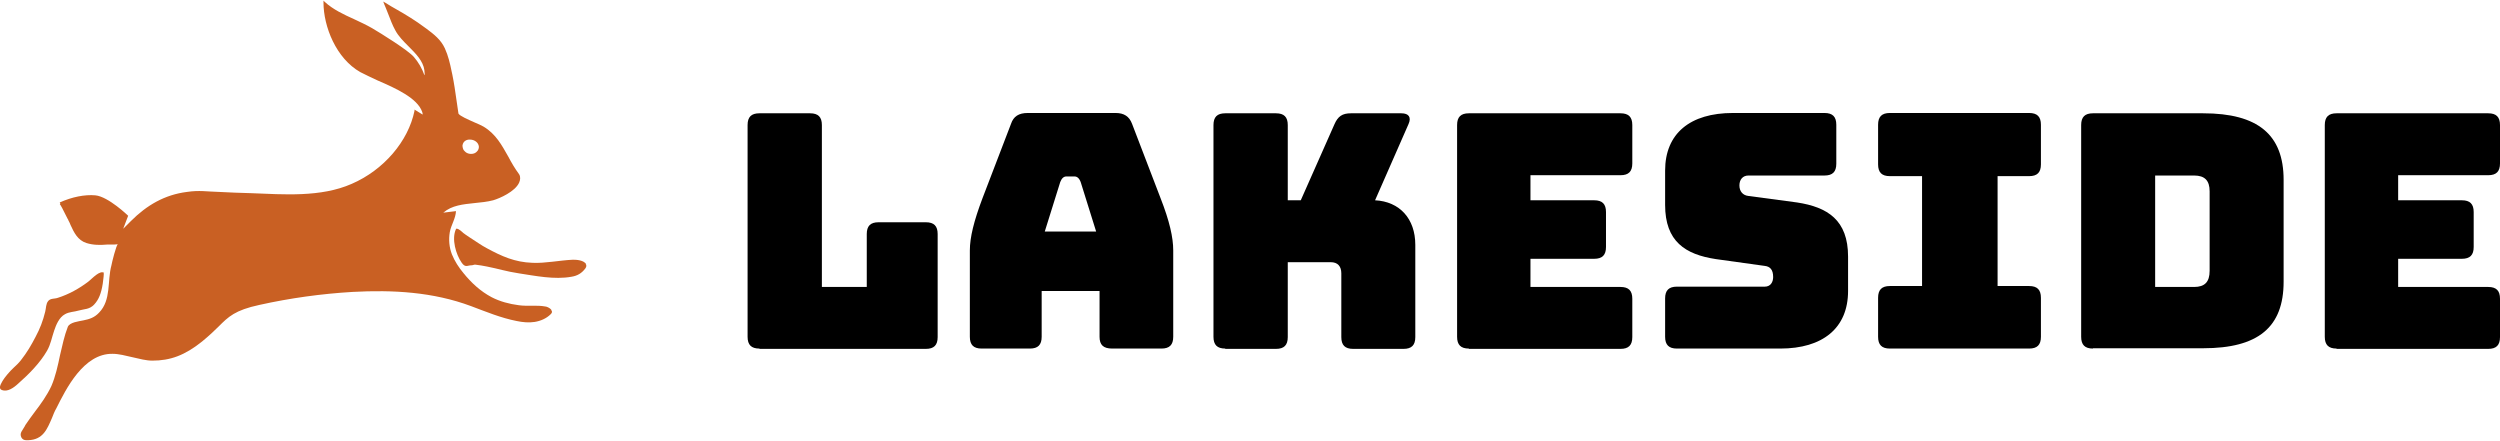
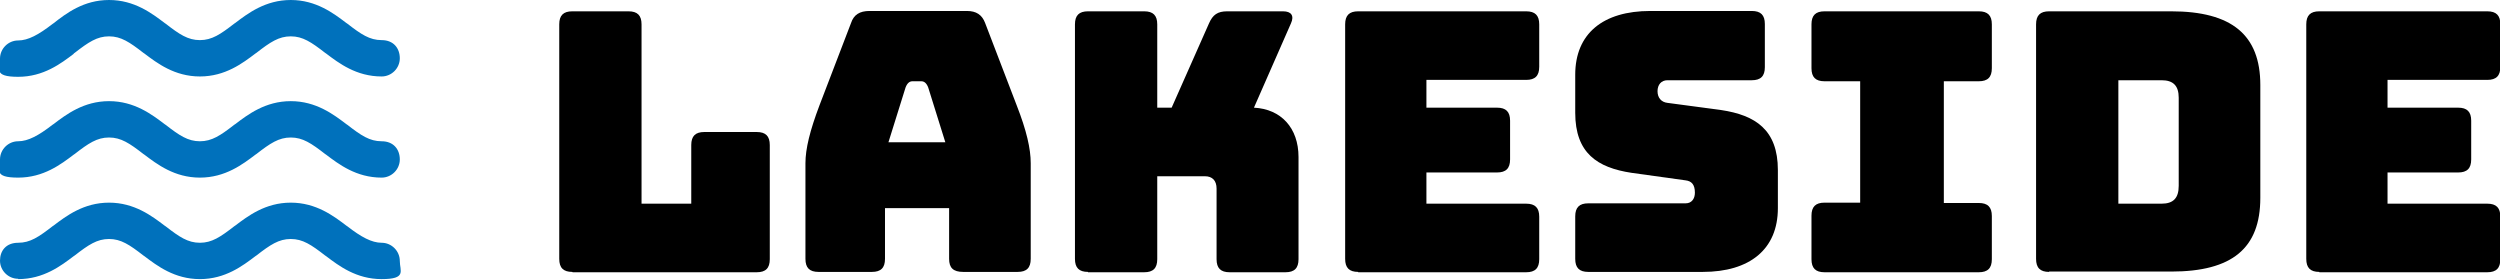
- <svg xmlns="http://www.w3.org/2000/svg" id="Layer_1" version="1.1" viewBox="0 0 807.6 142.2">
+ <svg xmlns="http://www.w3.org/2000/svg" id="Layer_1" version="1.1" viewBox="0 0 729.1 81.4">
  <defs>
    <style>
      .st0 {
-         fill: #c96023;
+         fill: #0071bc;
+         fill-rule: evenodd;
      }
    </style>
  </defs>
  <g>
-     <path d="M245.3,112.6c-2.6,0-3.8-1.2-3.8-3.8V40.4c0-2.6,1.2-3.8,3.8-3.8h16.4c2.6,0,3.8,1.2,3.8,3.8v52.3h14.5v-17.1c0-2.6,1.2-3.8,3.8-3.8h15.3c2.6,0,3.8,1.2,3.8,3.8v33.3c0,2.6-1.2,3.8-3.8,3.8h-53.7Z" />
-     <path d="M332.6,112.6h-15.5c-2.6,0-3.8-1.2-3.8-3.8v-27.9c0-4.2,1.3-9.5,4.1-16.9l9.2-24c.8-2.4,2.5-3.5,5.4-3.5h28.4c2.7,0,4.4,1.1,5.3,3.5l9.2,24c2.9,7.4,4.1,12.7,4.1,16.9v27.9c0,2.6-1.2,3.8-3.8,3.8h-15.9c-2.9,0-4.1-1.2-4.1-3.8v-14.8h-18.7v14.8c0,2.6-1.2,3.8-3.8,3.8ZM337.5,74.8h16.6l-5-16c-.5-1.3-1.2-1.8-2-1.8h-2.6c-.8,0-1.5.5-2,1.8l-5,16Z" />
-     <path d="M395.8,112.6c-2.6,0-3.8-1.2-3.8-3.8V40.4c0-2.6,1.2-3.8,3.8-3.8h16.4c2.6,0,3.8,1.2,3.8,3.8v24.3h4.2l10.9-24.6c1.1-2.5,2.5-3.5,5.3-3.5h16.3c2.4,0,3.3,1.3,2.3,3.5l-10.8,24.6c7.9.4,13,5.9,13,14.4v29.8c0,2.6-1.2,3.8-3.8,3.8h-16.3c-2.6,0-3.8-1.2-3.8-3.8v-20.6c0-2.3-1.2-3.6-3.4-3.6h-13.9v24.2c0,2.6-1.2,3.8-3.8,3.8h-16.4Z" />
-     <path d="M474.5,112.6c-2.6,0-3.8-1.2-3.8-3.8V40.4c0-2.6,1.2-3.8,3.8-3.8h49c2.6,0,3.8,1.2,3.8,3.8v12.4c0,2.6-1.2,3.8-3.8,3.8h-29.1v8.1h20.6c2.6,0,3.8,1.2,3.8,3.8v11.3c0,2.6-1.2,3.8-3.8,3.8h-20.6v9.1h29.1c2.6,0,3.8,1.2,3.8,3.8v12.4c0,2.6-1.2,3.8-3.8,3.8h-49Z" />
-     <path d="M541.7,112.6c-2.6,0-3.8-1.2-3.8-3.8v-12.4c0-2.6,1.2-3.8,3.8-3.8h28.4c1.8,0,2.7-1.4,2.7-3.1,0-2.4-1-3.4-2.7-3.6l-15.8-2.2c-9.9-1.5-16.4-5.7-16.4-17.5v-11.1c0-12,8.1-18.6,21.9-18.6h29.6c2.6,0,3.8,1.2,3.8,3.8v12.6c0,2.6-1.2,3.8-3.8,3.8h-24.6c-1.8,0-2.9,1.3-2.9,3.2s1.1,3.2,2.9,3.4l15.7,2.1c9.9,1.5,16.5,5.7,16.5,17.5v11.1c0,12-8.2,18.6-21.9,18.6h-33.4Z" />
-     <path d="M606.7,108.8v-12.6c0-2.6,1.2-3.8,3.8-3.8h10.4v-35.5h-10.4c-2.6,0-3.8-1.2-3.8-3.8v-12.8c0-2.6,1.2-3.8,3.8-3.8h45c2.6,0,3.8,1.2,3.8,3.8v12.8c0,2.6-1.2,3.8-3.8,3.8h-10.2v35.5h10.2c2.6,0,3.8,1.2,3.8,3.8v12.6c0,2.6-1.2,3.8-3.8,3.8h-45c-2.6,0-3.8-1.2-3.8-3.8Z" />
-     <path d="M676.1,112.6c-2.6,0-3.8-1.2-3.8-3.8V40.4c0-2.6,1.2-3.8,3.8-3.8h35.6c17.7,0,26,6.9,26,21.5v32.9c0,14.7-8.2,21.5-26,21.5h-35.6ZM696.2,92.7h12.6c3.4,0,5-1.6,5-5.2v-25.7c0-3.5-1.6-5.1-5-5.1h-12.6v35.9Z" />
-     <path d="M754.8,112.6c-2.6,0-3.8-1.2-3.8-3.8V40.4c0-2.6,1.2-3.8,3.8-3.8h49c2.6,0,3.8,1.2,3.8,3.8v12.4c0,2.6-1.2,3.8-3.8,3.8h-29.1v8.1h20.6c2.6,0,3.8,1.2,3.8,3.8v11.3c0,2.6-1.2,3.8-3.8,3.8h-20.6v9.1h29.1c2.6,0,3.8,1.2,3.8,3.8v12.4c0,2.6-1.2,3.8-3.8,3.8h-49Z" />
+     <path d="M166.9,79.3c-2.6,0-3.8-1.2-3.8-3.8V7.1c0-2.6,1.2-3.8,3.8-3.8h16.4c2.6,0,3.8,1.2,3.8,3.8v52.3h14.5v-17.1c0-2.6,1.2-3.8,3.8-3.8h15.3c2.6,0,3.8,1.2,3.8,3.8v33.3c0,2.6-1.2,3.8-3.8,3.8h-53.7Z" />
+     <path d="M254.2,79.3h-15.5c-2.6,0-3.8-1.2-3.8-3.8v-27.9c0-4.2,1.3-9.5,4.1-16.9l9.2-24c.8-2.4,2.5-3.5,5.4-3.5h28.4c2.7,0,4.4,1.1,5.3,3.5l9.2,24c2.9,7.4,4.1,12.7,4.1,16.9v27.9c0,2.6-1.2,3.8-3.8,3.8h-15.9c-2.9,0-4.1-1.2-4.1-3.8v-14.8h-18.7v14.8c0,2.6-1.2,3.8-3.8,3.8ZM259.1,41.5h16.6l-5-16c-.5-1.3-1.2-1.8-2-1.8h-2.6c-.8,0-1.5.5-2,1.8l-5,16Z" />
+     <path d="M317.3,79.3c-2.6,0-3.8-1.2-3.8-3.8V7.1c0-2.6,1.2-3.8,3.8-3.8h16.4c2.6,0,3.8,1.2,3.8,3.8v24.3h4.2l10.9-24.6c1.1-2.5,2.5-3.5,5.3-3.5h16.3c2.4,0,3.3,1.3,2.3,3.5l-10.8,24.6c7.9.4,13,5.9,13,14.4v29.8c0,2.6-1.2,3.8-3.8,3.8h-16.3c-2.6,0-3.8-1.2-3.8-3.8v-20.6c0-2.3-1.2-3.6-3.4-3.6h-13.9v24.2c0,2.6-1.2,3.8-3.8,3.8h-16.4Z" />
+     <path d="M396.1,79.3c-2.6,0-3.8-1.2-3.8-3.8V7.1c0-2.6,1.2-3.8,3.8-3.8h49c2.6,0,3.8,1.2,3.8,3.8v12.4c0,2.6-1.2,3.8-3.8,3.8h-29.1v8.1h20.6c2.6,0,3.8,1.2,3.8,3.8v11.3c0,2.6-1.2,3.8-3.8,3.8h-20.6v9.1h29.1c2.6,0,3.8,1.2,3.8,3.8v12.4c0,2.6-1.2,3.8-3.8,3.8h-49Z" />
+     <path d="M463.2,79.3c-2.6,0-3.8-1.2-3.8-3.8v-12.4c0-2.6,1.2-3.8,3.8-3.8h28.4c1.8,0,2.7-1.4,2.7-3.1,0-2.4-1-3.4-2.7-3.6l-15.8-2.2c-9.9-1.5-16.4-5.7-16.4-17.5v-11.1c0-12,8.1-18.6,21.9-18.6h29.6c2.6,0,3.8,1.2,3.8,3.8v12.6c0,2.6-1.2,3.8-3.8,3.8h-24.6c-1.8,0-2.9,1.3-2.9,3.2s1.1,3.2,2.9,3.4l15.7,2.1c9.9,1.5,16.5,5.7,16.5,17.5v11.1c0,12-8.2,18.6-21.9,18.6h-33.4Z" />
+     <path d="M528.3,75.5v-12.6c0-2.6,1.2-3.8,3.8-3.8h10.4V23.7h-10.4c-2.6,0-3.8-1.2-3.8-3.8V7.1c0-2.6,1.2-3.8,3.8-3.8h45c2.6,0,3.8,1.2,3.8,3.8v12.8c0,2.6-1.2,3.8-3.8,3.8h-10.2v35.5h10.2c2.6,0,3.8,1.2,3.8,3.8v12.6c0,2.6-1.2,3.8-3.8,3.8h-45c-2.6,0-3.8-1.2-3.8-3.8Z" />
+     <path d="M597.6,79.3c-2.6,0-3.8-1.2-3.8-3.8V7.1c0-2.6,1.2-3.8,3.8-3.8h35.6c17.7,0,26,6.9,26,21.5v32.9c0,14.7-8.2,21.5-26,21.5h-35.6ZM617.8,59.4h12.6c3.4,0,5-1.6,5-5.2v-25.7c0-3.5-1.6-5.1-5-5.1h-12.6v35.9Z" />
+     <path d="M676.4,79.3c-2.6,0-3.8-1.2-3.8-3.8V7.1c0-2.6,1.2-3.8,3.8-3.8h49c2.6,0,3.8,1.2,3.8,3.8v12.4c0,2.6-1.2,3.8-3.8,3.8h-29.1v8.1h20.6c2.6,0,3.8,1.2,3.8,3.8v11.3c0,2.6-1.2,3.8-3.8,3.8h-20.6v9.1h29.1c2.6,0,3.8,1.2,3.8,3.8v12.4c0,2.6-1.2,3.8-3.8,3.8h-49Z" />
  </g>
-   <g>
-     <path class="st0" d="M189.4,85.4c-.8-1.4-3.2-1.5-4.3-1.5-4.4.2-9,1.2-13.1,1-5.7-.2-9.9-2.1-14.7-4.7-1.9-1-3.2-2-4.8-3-.7-.4-1.3-.9-1.8-1.2-.4-.3-.5-.3-.7-.5-.2-.1-.4-.3-.4-.3-.3-.3-2-1.8-2.3-1.2-1.5,3.2,0,8.2,1.8,10.8,1.2,1.8,1.9.9,3.2.9.6,0,.9-.3,1.3-.2,1.4.2,2.3.3,3.7.6,3.6.7,6.3,1.6,10.3,2.2,5.3.8,11.5,2.1,17,1.1,1.9-.3,3.3-1.1,4.5-2.7.4-.6.4-1,.1-1.4Z" />
-     <path class="st0" d="M178.1,100.1c-.5-.7-1.6-1.1-2-1.1-2.7-.5-5.7,0-8.5-.4-3.1-.4-6.1-1.2-8.8-2.6-3.6-1.9-6.6-4.7-9.1-7.8-1.5-1.8-2.8-3.8-3.7-6-.9-2.3-1.1-4.8-.7-7.2.4-2.3,1.9-4.4,2-6.8l-4.1.5c2.8-2.4,6.4-2.7,10.1-3.1,2-.2,4.1-.4,6-.9,2.1-.6,7.1-2.8,8.4-5.7.4-.9.5-1.9,0-2.7h0c-1.4-1.9-2.5-3.8-3.5-5.7-2.1-3.7-4-7.3-8-9.7-.7-.4-1.8-.9-3-1.4-2-.9-4.6-2-5.1-2.8-.2-1.4-.4-2.7-.6-4.1-.4-2.8-.8-5.7-1.4-8.6l-.2-.9c-.5-2.5-1.1-5.1-2.2-7.5-1.3-2.8-3.5-4.5-5.9-6.3l-.7-.5c-2.8-2.1-5.9-4-8.9-5.7-1.2-.7-2.5-1.4-3.7-2.2l-.7-.4.3.8c.4,1,.9,2.1,1.3,3.2.7,1.8,1.4,3.7,2.3,5.3,1,1.9,2.7,3.6,4.3,5.2,2.3,2.3,4.7,4.7,5.1,7.7v.2c0,.3.2,1.2,0,1.4-.7-2.1-2-4.3-3.4-5.9-1.9-2.2-10.6-7.6-13.5-9.3-1.9-1.1-3.9-2-5.8-2.9-3.3-1.5-6.8-3.1-9.5-5.6l-.4-.4v.6c0,7.8,4.1,18.1,11.9,22.5,1.5.8,3.5,1.7,5.6,2.7,5.8,2.5,12.9,5.7,14.4,10.2.1.4.2.7.1.8l-2.6-1.6v.4c-2,9.8-9.9,19.1-20.3,23.6-10,4.4-22,3.4-32.6,3-3.4-.1-6.8-.2-10.2-.4-4-.1-6.4-.6-10.4,0-7.2.9-13,4.3-18.1,9.4-.7.7-2.5,2.5-2.5,2.5l1.6-4.2s-6.4-6.2-10.6-6.6c-3.4-.3-7.5.5-11.5,2.3l.2.5c0,0-.2,0-.2,0,.2.2,1.1,1.8,2.5,4.7.2.3.3.5.3.6.3.5.5,1,.7,1.5,1.1,2.4,2.3,4.9,5.1,5.8,2.2.7,4.5.7,6.7.5,0,0,.2,0,.5,0,1.6,0,2.5,0,3-.1-.5,0-2,6.1-2.1,6.8-1.4,5.1,0,11.2-4,15.3-1.5,1.6-3.1,2.1-5.1,2.5-1.4.3-4.4.6-5,2.1-1.1,2.8-1.8,6.1-2.5,9.1-.7,3.4-1.5,7-2.8,10-1.4,3-3.4,5.8-5.4,8.4-1,1.4-2.1,2.8-3,4.2h0c-.2.5-.8,1.3-1.3,2.2-.3.6-.3,1.2,0,1.8.3.6.9.9,1.5.9.3,0,.5,0,.8,0,4.7-.2,6-3.5,7.6-7.2.4-1,.8-2.1,1.4-3.1,3.1-6.2,8.8-17.8,18.2-17.6,2,0,4.2.6,6.4,1.1,2.2.5,4.4,1.1,6.4,1.1,5.8,0,10.5-1.7,16.1-6.2,2.3-1.9,3.9-3.4,5.3-4.8,3.2-3.2,5.3-5.3,13.2-7,9.9-2.2,20-3.6,30.1-4.2,13-.7,26,0,38.3,4.6,4.8,1.8,9.6,3.8,14.7,4.8,1.9.4,3.9.6,5.8.3,1.9-.3,3.8-1.1,5.2-2.5.4-.4.6-.8.2-1.3ZM153.5,49.4c-.9.5-2.2.4-3-.2-.2-.2-.5-.4-.7-.7s-.4-.9-.4-1.5h0c.2-1.5,1.5-2,2.5-1.9,1.3,0,2.7.9,2.8,2.3,0,1.1-.7,1.7-1.2,2ZM37.4,91.2h0s0,0,0,0Z" />
-     <path class="st0" d="M33.7,88.2c-1.4-1.1-3.9,1.8-5.2,2.8-2.9,2.2-6.3,4.1-9.8,5.2-1.1.4-2.3.1-3.1,1-.8.9-.7,2.4-1,3.5-.7,2.9-1.7,5.5-3.1,8.1-1.4,2.7-2.8,5.1-4.7,7.5-.6.8-1.6,1.8-2.4,2.5-1.2,1.1-3,3.2-3.6,4.3-.6,1.1-1.4,2.4-.2,2.9,1.8.7,3.8-.7,5.3-2.1,3.4-3,7-6.6,9.3-10.6,1.2-2.1,1.5-4.2,2.3-6.5.6-1.8,1.6-4.3,3.5-5.3,1.4-.8,2.8-.7,4.5-1.2,1.7-.5,3.4-.3,4.9-1.9,1.5-1.6,2.3-3.6,2.8-6.8.2-1.2.4-3.4.3-3.4Z" />
-   </g>
+   <path class="st0" d="M21.5,15.7c-3.7,2.8-8.8,6.7-16.2,6.7S0,20,0,17.1s2.4-5.3,5.3-5.3,6-1.7,10-4.8l.3-.2C19.3,3.9,24.4,0,31.8,0s12.5,3.9,16.2,6.7l.3.2c4,3.1,6.5,4.8,10,4.8s6-1.7,10-4.8l.3-.2c3.7-2.8,8.8-6.7,16.2-6.7s12.5,3.9,16.2,6.7l.3.2c4,3.1,6.5,4.8,10,4.8s5.3,2.4,5.3,5.3-2.4,5.3-5.3,5.3c-7.4,0-12.5-3.9-16.2-6.7l-.3-.2c-4-3.1-6.5-4.8-10-4.8s-6,1.7-10,4.8l-.3.2c-3.7,2.8-8.8,6.7-16.2,6.7s-12.5-3.9-16.2-6.7l-.3-.2c-4-3.1-6.5-4.8-10-4.8s-6,1.7-10,4.8l-.3.2ZM21.5,45.1c-3.7,2.8-8.8,6.7-16.2,6.7s-5.3-2.4-5.3-5.3,2.4-5.3,5.3-5.3,6-1.7,10-4.8l.3-.2c3.7-2.8,8.8-6.7,16.2-6.7s12.5,3.9,16.2,6.7l.3.2c4,3.1,6.5,4.8,10,4.8s6-1.7,10-4.8l.3-.2c3.7-2.8,8.8-6.7,16.2-6.7s12.5,3.9,16.2,6.7l.3.2c4,3.1,6.5,4.8,10,4.8s5.3,2.4,5.3,5.3-2.4,5.3-5.3,5.3c-7.4,0-12.5-3.9-16.2-6.7l-.3-.2c-4-3.1-6.5-4.8-10-4.8s-6,1.7-10,4.8l-.3.2c-3.7,2.8-8.8,6.7-16.2,6.7s-12.5-3.9-16.2-6.7l-.3-.2c-4-3.1-6.5-4.8-10-4.8s-6,1.7-10,4.8l-.3.2ZM5.3,81.4c7.4,0,12.5-3.9,16.2-6.7l.3-.2c4-3.1,6.5-4.8,10-4.8s6,1.7,10,4.8l.3.2c3.7,2.8,8.8,6.7,16.2,6.7s12.5-3.9,16.2-6.7l.3-.2c4-3.1,6.5-4.8,10-4.8s6,1.7,10,4.8l.3.2c3.7,2.8,8.8,6.7,16.2,6.7s5.3-2.4,5.3-5.3-2.4-5.3-5.3-5.3-6-1.7-10-4.8l-.3-.2c-3.7-2.8-8.8-6.7-16.2-6.7s-12.5,3.9-16.2,6.7l-.3.2c-4,3.1-6.5,4.8-10,4.8s-6-1.7-10-4.8l-.3-.2c-3.7-2.8-8.8-6.7-16.2-6.7s-12.5,3.9-16.2,6.7l-.3.2c-4,3.1-6.5,4.8-10,4.8S0,73.1,0,76s2.4,5.3,5.3,5.3Z" />
</svg>
